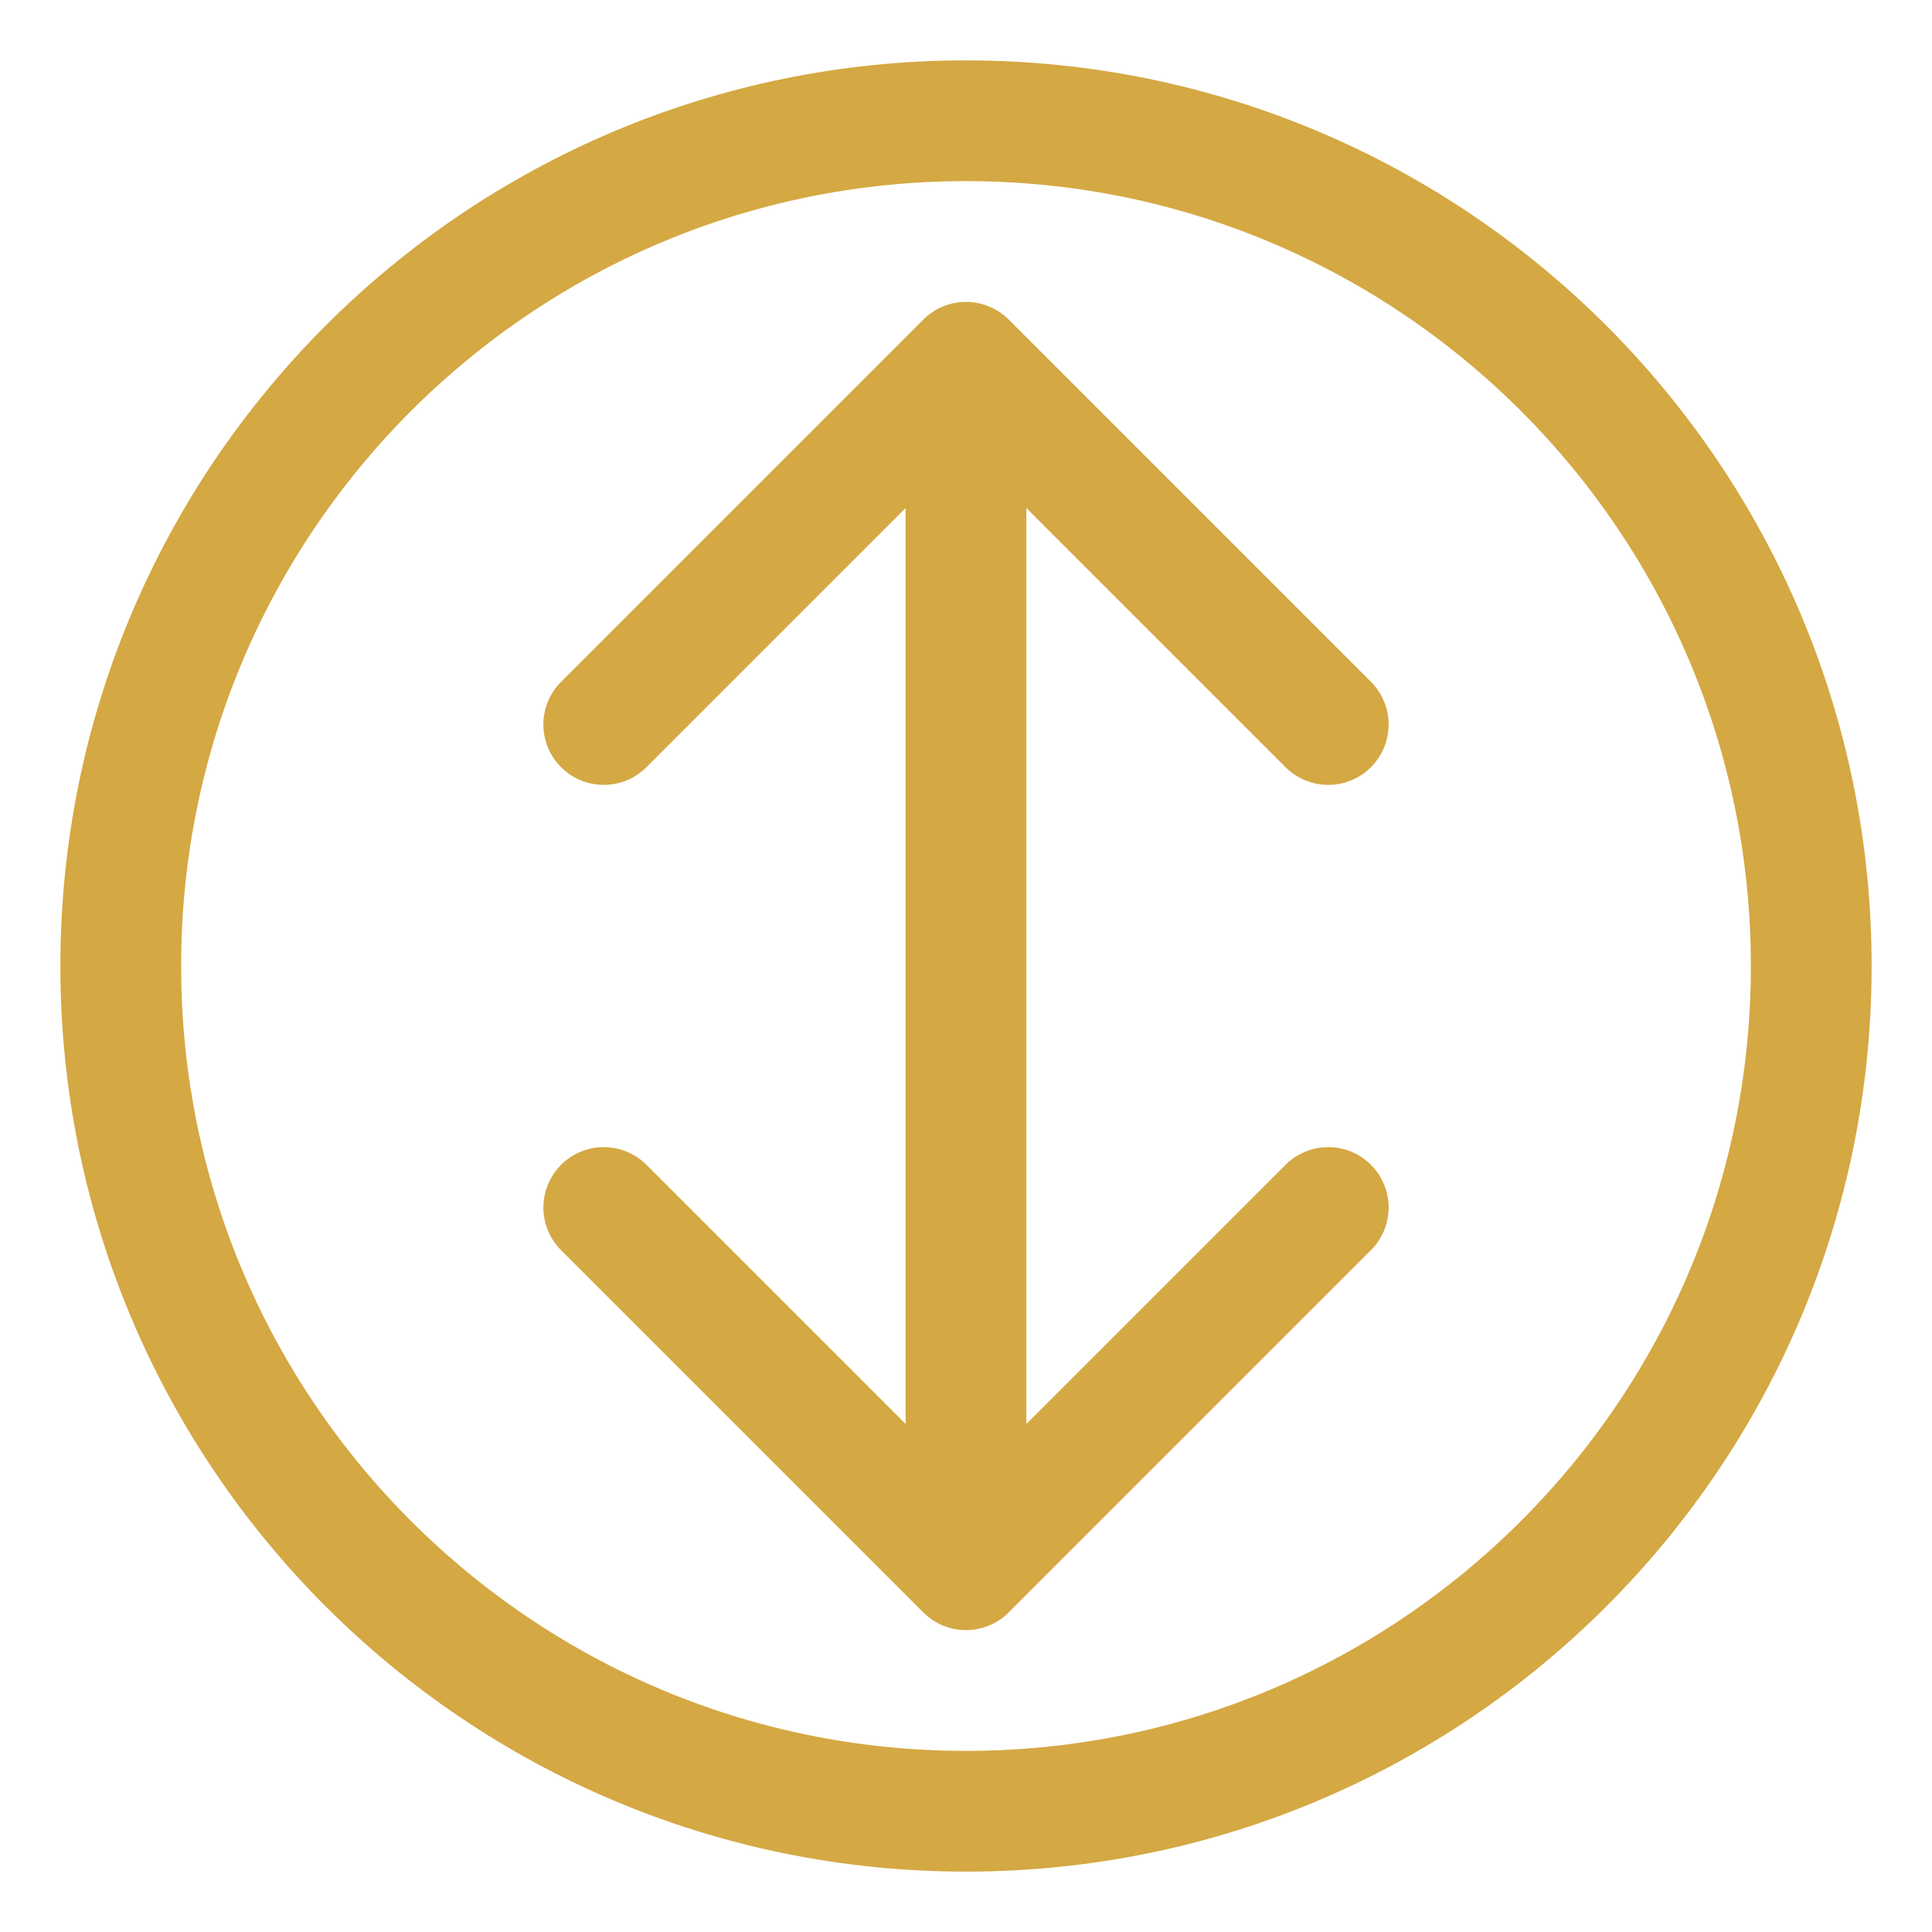
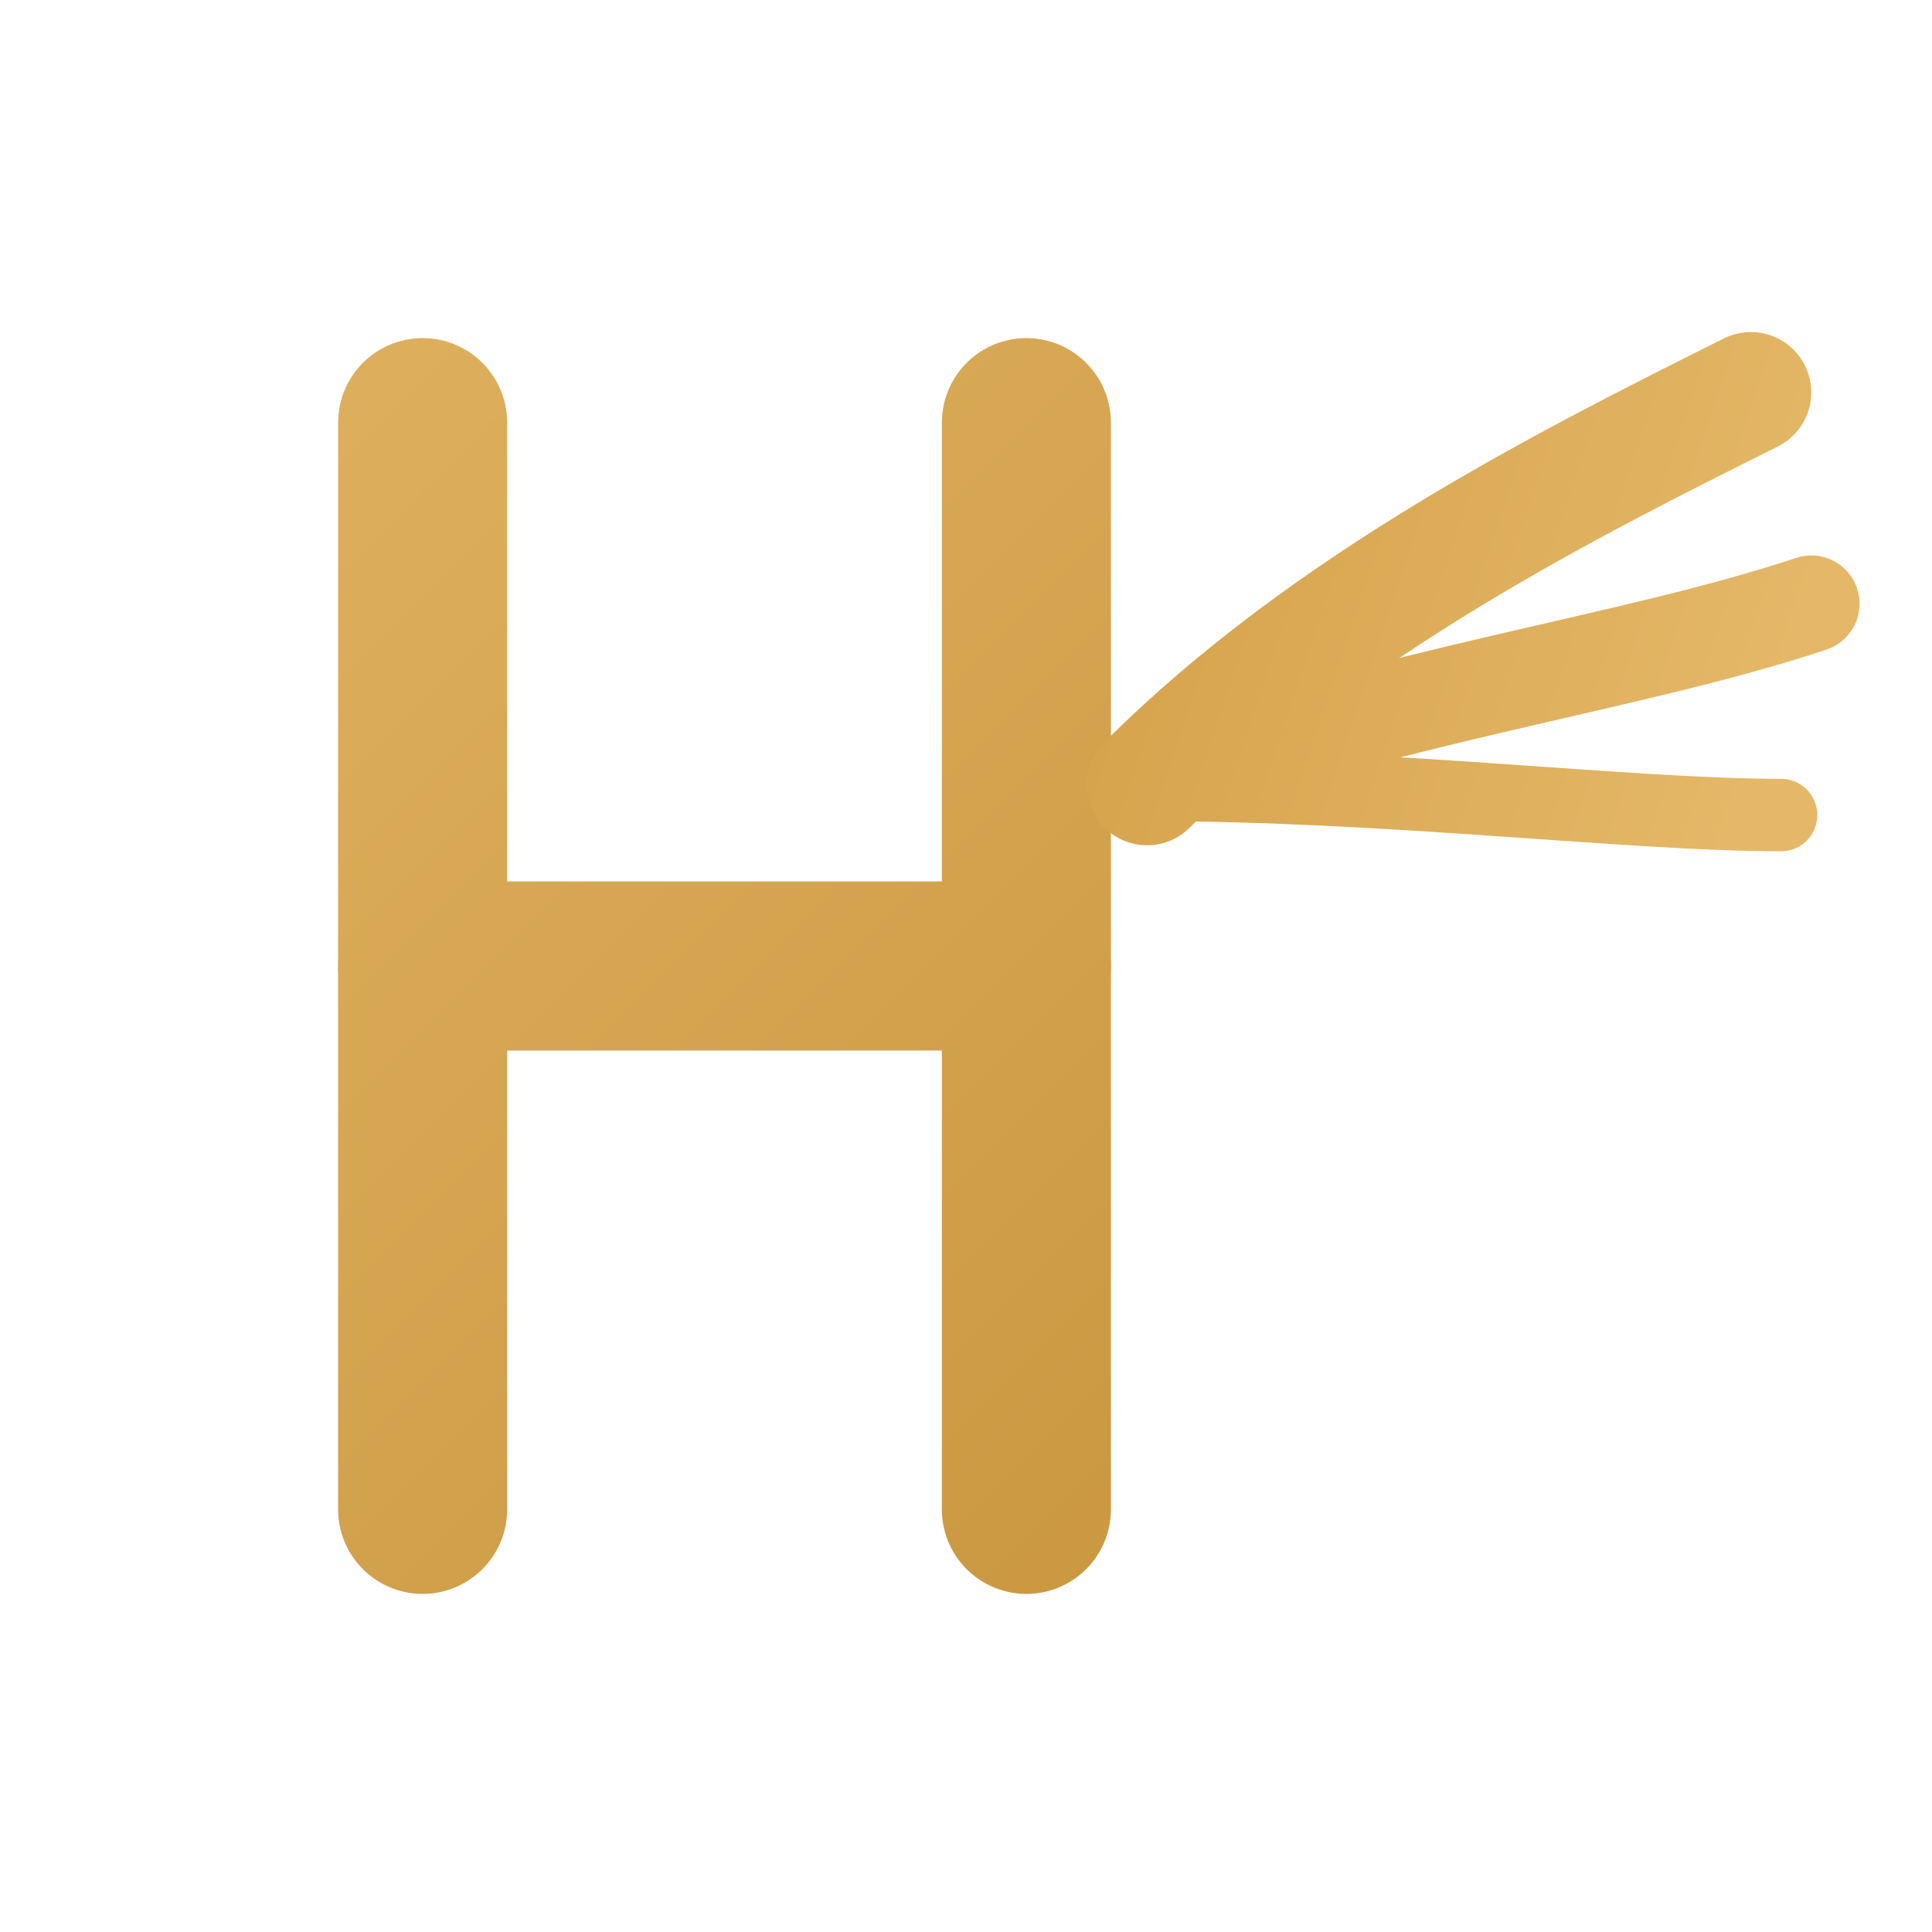
<svg xmlns="http://www.w3.org/2000/svg" viewBox="0 0 32 32" fill="none">
-   <circle cx="16" cy="16" r="14" stroke="#D4A843" stroke-width="2" />
-   <path d="M16 6 L16 26 M10 12 L16 6 L22 12 M10 20 L16 26 L22 20" stroke="#D4A843" stroke-width="2" stroke-linecap="round" stroke-linejoin="round" />
+   <defs>
+     <linearGradient id="g1" x1="0" y1="0" x2="32" y2="32" gradientUnits="userSpaceOnUse">
+       <stop offset="0%" stop-color="#E4B868" />
+       <stop offset="100%" stop-color="#C08A30" />
+     </linearGradient>
+     <linearGradient id="g2" x1="18" y1="6" x2="30" y2="10" gradientUnits="userSpaceOnUse">
+       <stop offset="0%" stop-color="#D4A048" />
+       <stop offset="100%" stop-color="#E4B868" />
+     </linearGradient>
+   </defs>
+   <path d="M7 7 L7 25" stroke="url(#g1)" stroke-width="2.8" stroke-linecap="round" />
+   <path d="M17 7 L17 25" stroke="url(#g1)" stroke-width="2.8" stroke-linecap="round" />
+   <path d="M7 16 L17 16" stroke="url(#g1)" stroke-width="2.8" stroke-linecap="round" />
+   <path d="M19 13 C22 10, 26 8, 29 6.5" stroke="url(#g2)" stroke-width="2" stroke-linecap="round" fill="none" />
+   <path d="M19 13 C23 11.5, 27 11, 30 10" stroke="url(#g2)" stroke-width="1.6" stroke-linecap="round" fill="none" />
+   <path d="M19 13 C23 13, 27 13.5, 29.5 13.5" stroke="url(#g2)" stroke-width="1.2" stroke-linecap="round" fill="none" />
</svg>
